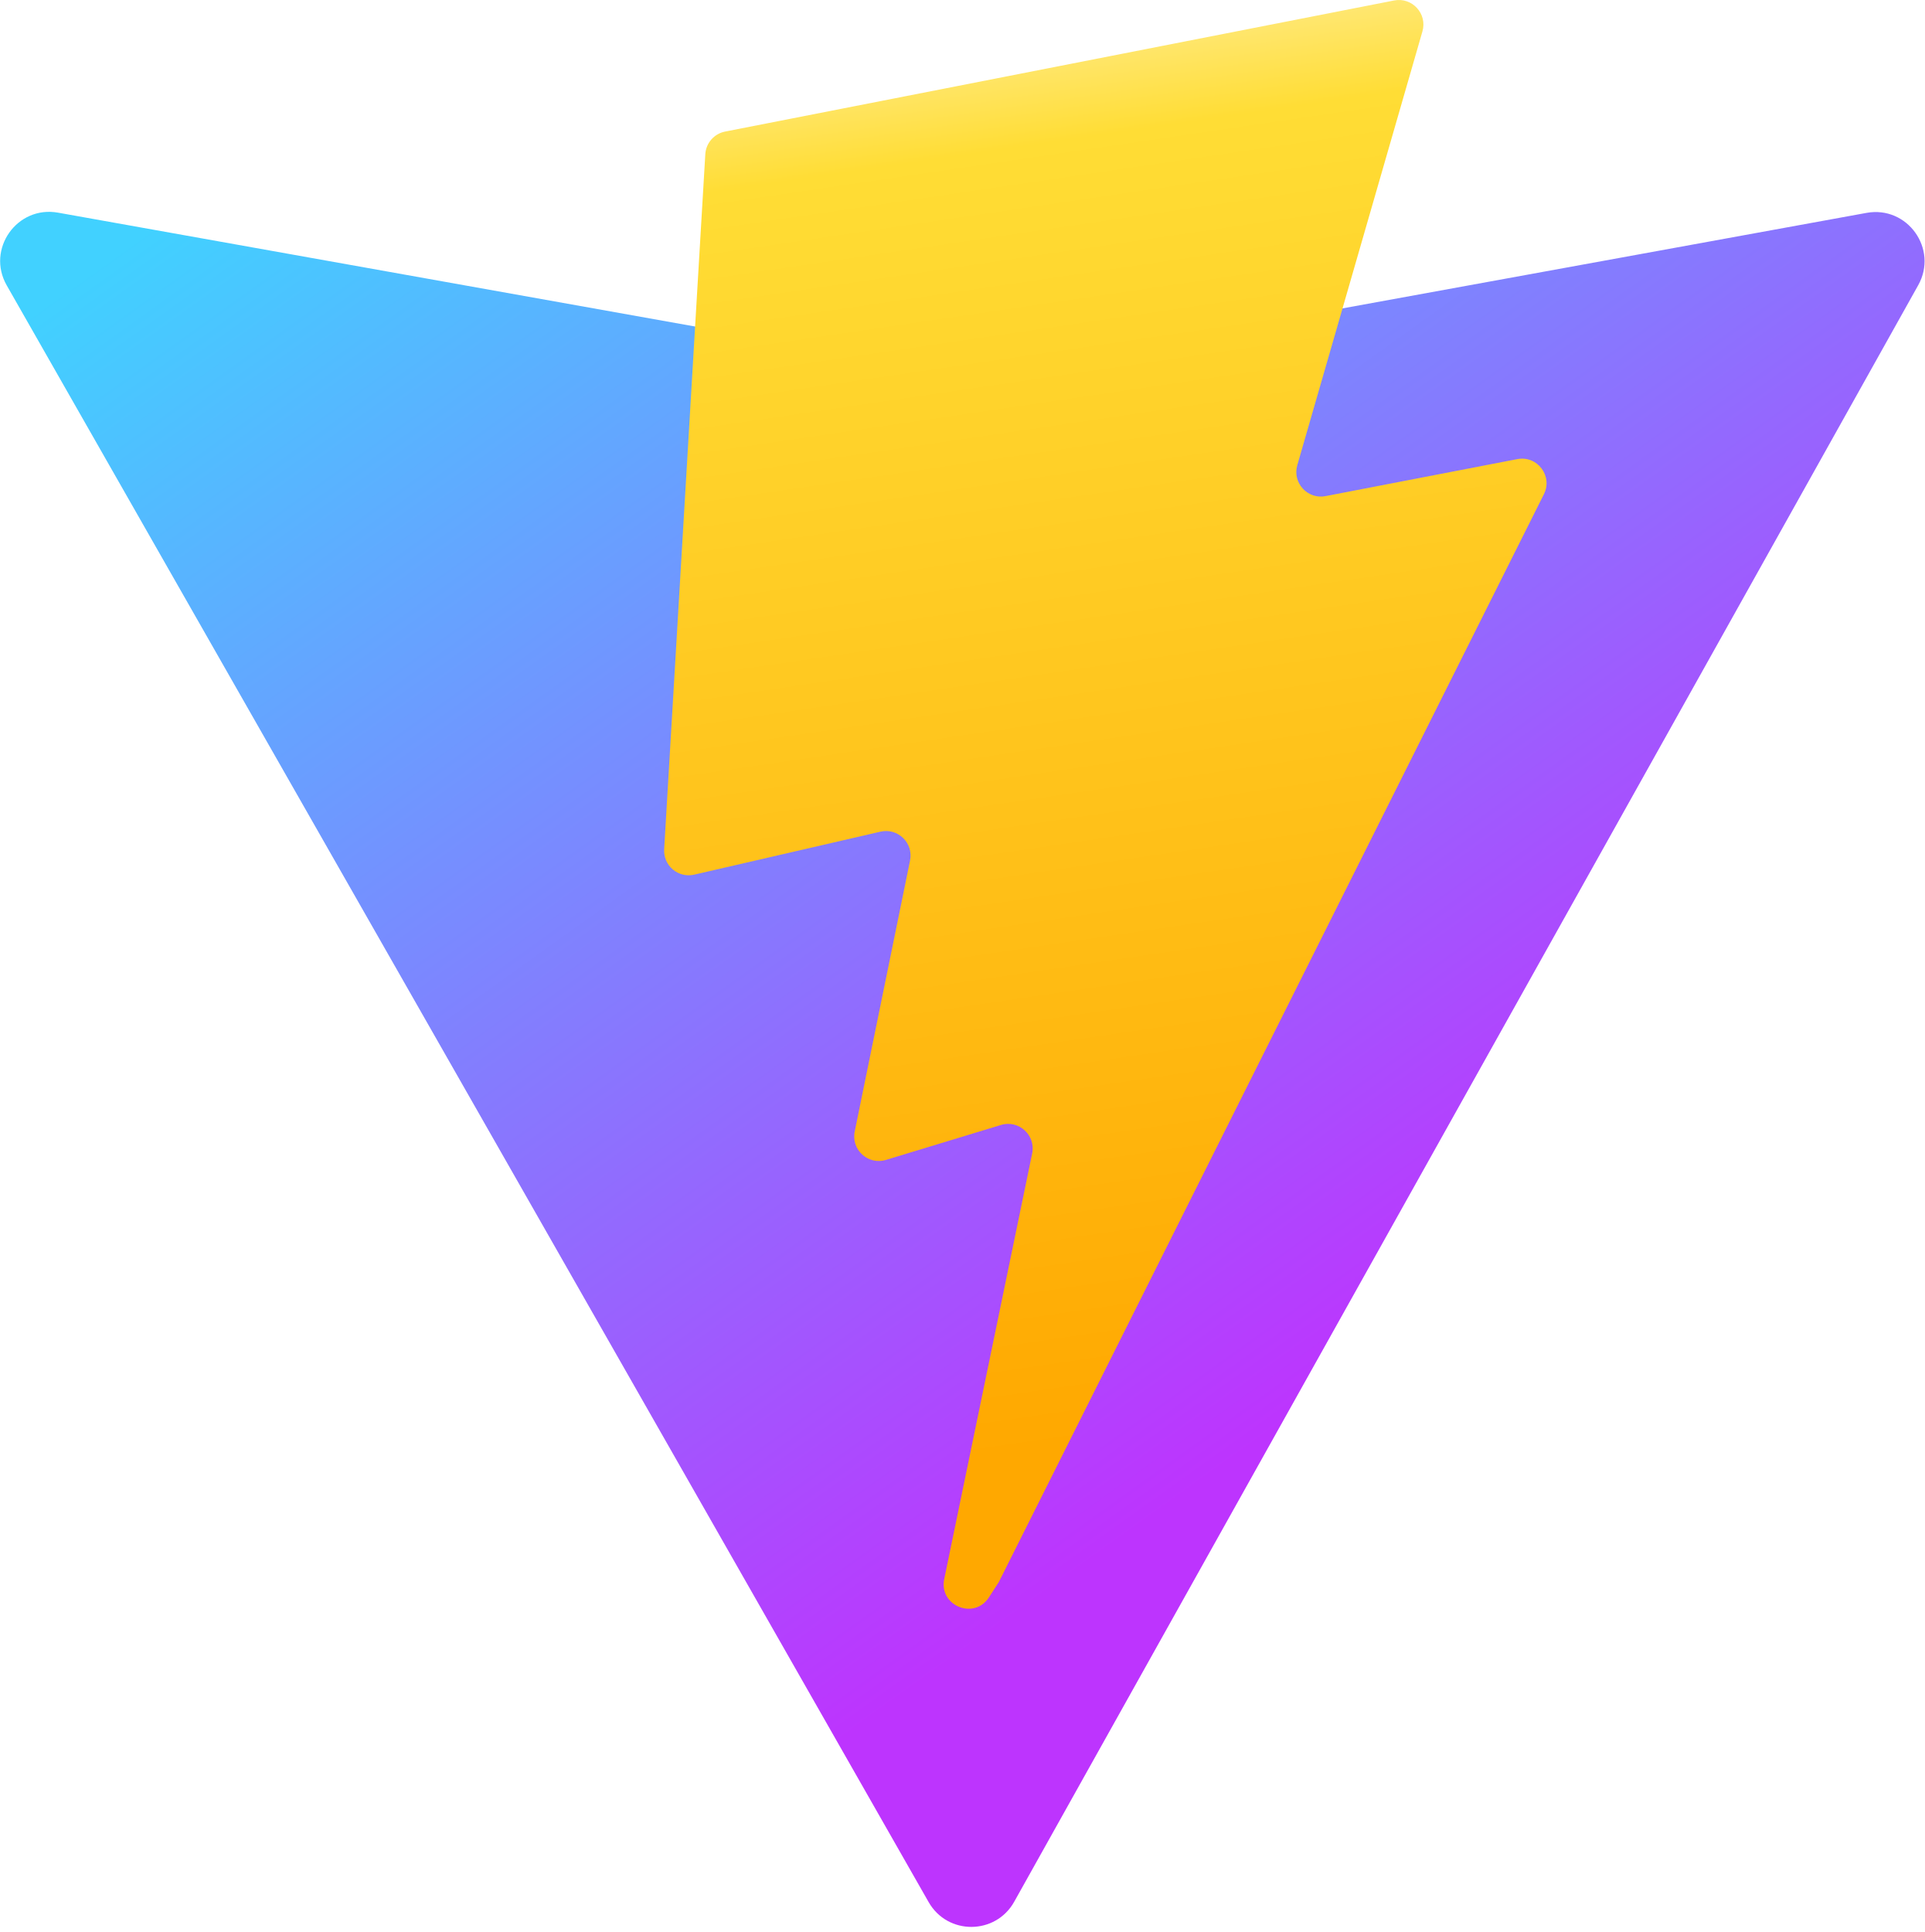
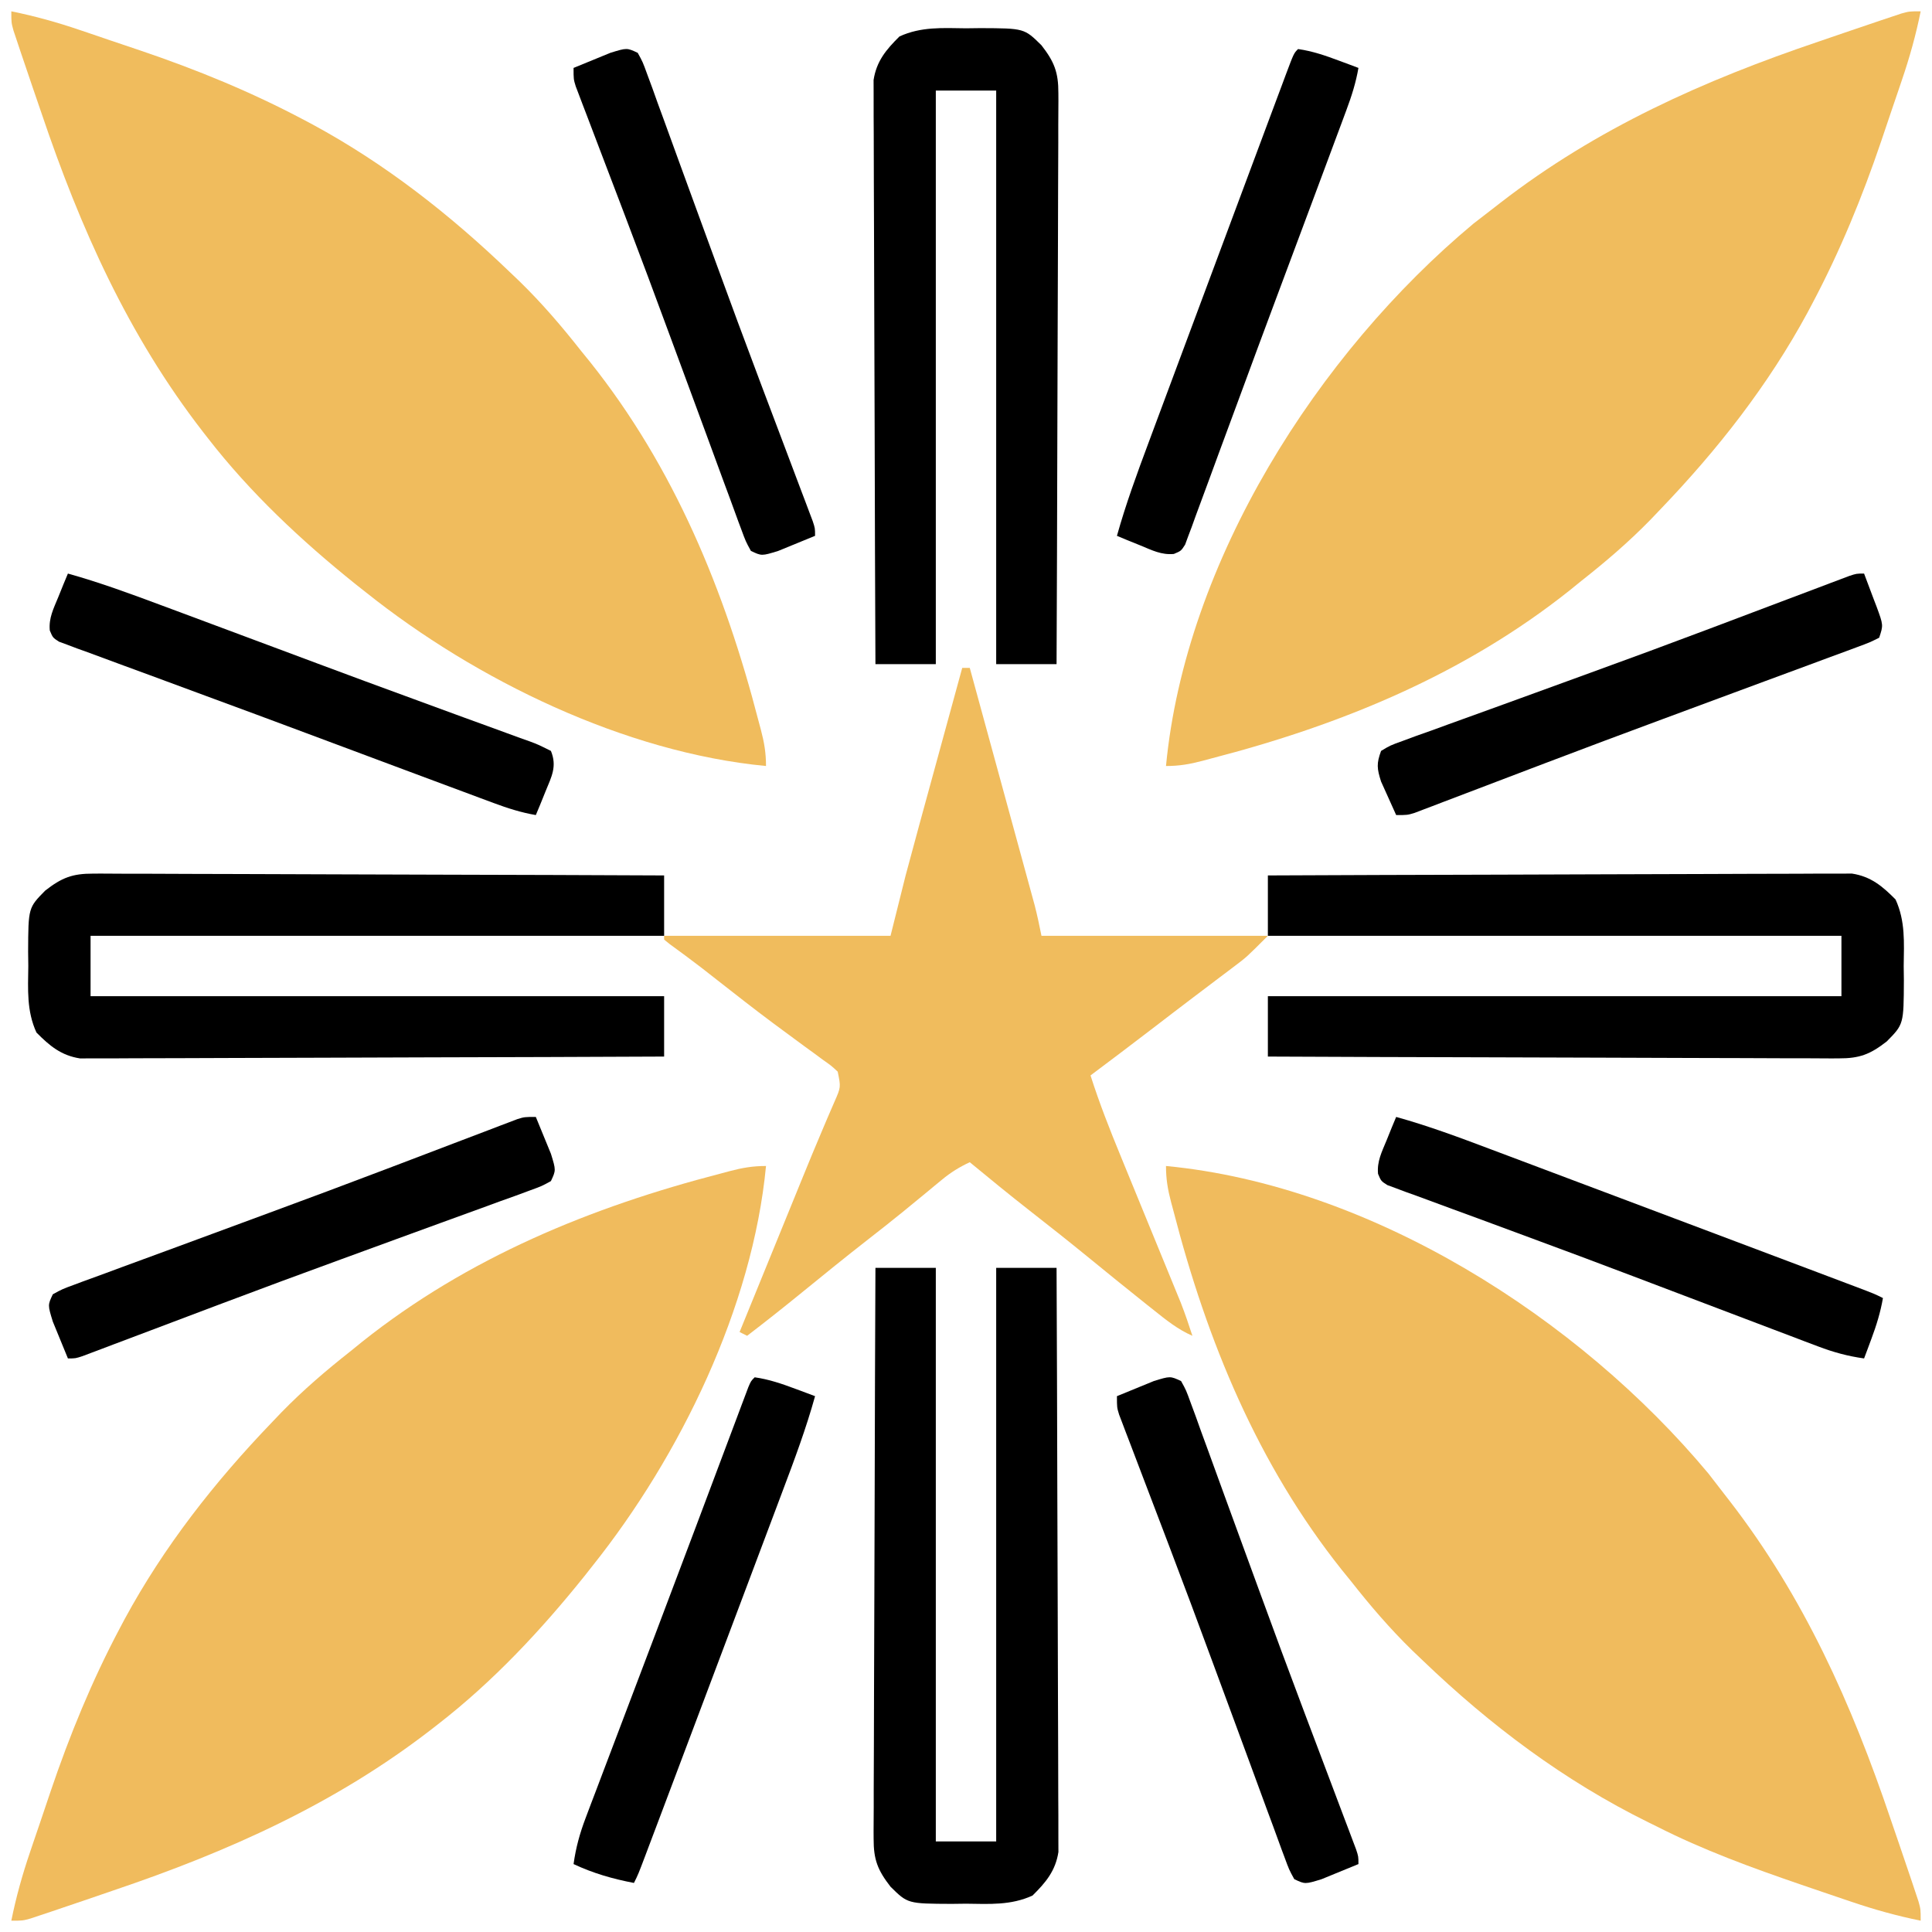
- <svg xmlns="http://www.w3.org/2000/svg" aria-hidden="true" role="img" class="iconify iconify--logos" width="31.88" height="32" preserveAspectRatio="xMidYMid meet" viewBox="0 0 256 257">
-   <defs>
-     <linearGradient id="IconifyId1813088fe1fbc01fb466" x1="-.828%" x2="57.636%" y1="7.652%" y2="78.411%">
-       <stop offset="0%" stop-color="#41D1FF" />
-       <stop offset="100%" stop-color="#BD34FE" />
-     </linearGradient>
-     <linearGradient id="IconifyId1813088fe1fbc01fb467" x1="43.376%" x2="50.316%" y1="2.242%" y2="89.03%">
-       <stop offset="0%" stop-color="#FFEA83" />
-       <stop offset="8.333%" stop-color="#FFDD35" />
-       <stop offset="100%" stop-color="#FFA800" />
-     </linearGradient>
-   </defs>
-   <path fill="url(#IconifyId1813088fe1fbc01fb466)" d="M255.153 37.938L134.897 252.976c-2.483 4.44-8.862 4.466-11.382.048L.875 37.958c-2.746-4.814 1.371-10.646 6.827-9.67l120.385 21.517a6.537 6.537 0 0 0 2.322-.004l117.867-21.483c5.438-.991 9.574 4.796 6.877 9.62Z" />
-   <path fill="url(#IconifyId1813088fe1fbc01fb467)" d="M185.432.063L96.44 17.501a3.268 3.268 0 0 0-2.634 3.014l-5.474 92.456a3.268 3.268 0 0 0 3.997 3.378l24.777-5.718c2.318-.535 4.413 1.507 3.936 3.838l-7.361 36.047c-.495 2.426 1.782 4.5 4.151 3.78l15.304-4.649c2.372-.72 4.652 1.36 4.15 3.788l-11.698 56.621c-.732 3.542 3.979 5.473 5.943 2.437l1.313-2.028l72.516-144.72c1.215-2.423-.88-5.186-3.54-4.672l-25.505 4.922c-2.396.462-4.435-1.77-3.759-4.114l16.646-57.705c.677-2.35-1.37-4.583-3.769-4.113Z" />
+ <svg xmlns="http://www.w3.org/2000/svg" version="1.1" width="512" height="512">
+   <path d="M0 0 C-1.261 6.231 -2.925 12.2 -4.977 18.215 C-5.266 19.069 -5.554 19.924 -5.852 20.805 C-6.463 22.606 -7.077 24.407 -7.693 26.207 C-8.611 28.896 -9.515 31.589 -10.418 34.283 C-15.457 49.157 -21.383 63.614 -28.75 77.5 C-29.161 78.275 -29.571 79.05 -29.994 79.848 C-40.426 99.119 -53.862 116.24 -69 132 C-69.856 132.897 -70.712 133.794 -71.594 134.719 C-77.367 140.639 -83.505 145.891 -90 151 C-90.975 151.791 -91.949 152.583 -92.953 153.398 C-120.954 175.701 -153.601 189.113 -188 198 C-188.777 198.209 -189.555 198.418 -190.356 198.633 C-193.729 199.523 -196.48 200 -200 200 C-194.826 145.702 -159.78 90.66 -118.5 56.25 C-116.678 54.819 -114.844 53.403 -113 52 C-112.47 51.589 -111.941 51.177 -111.395 50.753 C-85.861 30.972 -57.443 18.288 -27 8 C-24.664 7.199 -22.328 6.399 -19.992 5.598 C-17.808 4.855 -15.623 4.114 -13.438 3.375 C-12.426 3.032 -11.415 2.689 -10.373 2.335 C-9.444 2.026 -8.516 1.717 -7.559 1.398 C-6.747 1.127 -5.936 0.855 -5.099 0.576 C-3 0 -3 0 0 0 Z " fill="#F0BC5D" transform="translate(509,3)" />
+   <path d="M0 0 C54.298 5.174 109.34 40.22 143.75 81.5 C145.181 83.322 146.597 85.156 148 87 C148.617 87.794 148.617 87.794 149.247 88.605 C169.028 114.139 181.712 142.557 192 173 C192.801 175.336 193.601 177.672 194.402 180.008 C195.145 182.192 195.886 184.377 196.625 186.562 C197.14 188.079 197.14 188.079 197.665 189.627 C197.974 190.556 198.283 191.484 198.602 192.441 C199.009 193.659 199.009 193.659 199.424 194.901 C200 197 200 197 200 200 C193.796 198.742 187.847 197.094 181.855 195.059 C181.012 194.775 180.168 194.492 179.299 194.199 C176.593 193.286 173.89 192.363 171.188 191.438 C170.266 191.123 169.344 190.808 168.395 190.483 C155.263 185.98 142.393 181.301 130 175 C129.292 174.652 128.584 174.304 127.854 173.945 C105.55 162.968 85.878 148.172 68 131 C67.103 130.144 66.206 129.288 65.281 128.406 C59.361 122.633 54.109 116.495 49 110 C48.209 109.025 47.417 108.051 46.602 107.047 C24.299 79.046 10.887 46.399 2 12 C1.791 11.223 1.582 10.445 1.367 9.644 C0.477 6.271 0 3.52 0 0 Z " fill="#F0BB5D" transform="translate(309,309)" />
+   <path d="M0 0 C-3.565 37.411 -22.775 76.885 -46 106 C-46.717 106.909 -47.433 107.818 -48.172 108.754 C-59.71 123.136 -72.405 136.694 -87 148 C-87.537 148.419 -88.074 148.837 -88.627 149.269 C-114.155 169.038 -142.569 181.716 -173 192 C-175.336 192.801 -177.672 193.601 -180.008 194.402 C-182.192 195.145 -184.377 195.886 -186.562 196.625 C-188.079 197.14 -188.079 197.14 -189.627 197.665 C-190.556 197.974 -191.484 198.283 -192.441 198.602 C-193.659 199.009 -193.659 199.009 -194.901 199.424 C-197 200 -197 200 -200 200 C-198.739 193.769 -197.075 187.8 -195.023 181.785 C-194.59 180.503 -194.59 180.503 -194.148 179.195 C-193.537 177.394 -192.923 175.593 -192.307 173.793 C-191.389 171.104 -190.485 168.411 -189.582 165.717 C-184.543 150.843 -178.617 136.386 -171.25 122.5 C-170.839 121.725 -170.429 120.95 -170.006 120.152 C-159.574 100.881 -146.138 83.76 -131 68 C-130.144 67.103 -129.288 66.206 -128.406 65.281 C-122.633 59.361 -116.495 54.109 -110 49 C-109.025 48.209 -108.051 47.417 -107.047 46.602 C-79.046 24.299 -46.399 10.887 -12 2 C-11.223 1.791 -10.445 1.582 -9.644 1.367 C-6.271 0.477 -3.52 0 0 0 Z " fill="#F0BB5D" transform="translate(203,309)" />
+   <path d="M0 0 C6.231 1.261 12.2 2.925 18.215 4.977 C19.069 5.266 19.924 5.554 20.805 5.852 C22.606 6.463 24.407 7.077 26.207 7.693 C28.896 8.611 31.589 9.515 34.283 10.418 C49.157 15.457 63.614 21.383 77.5 28.75 C78.275 29.161 79.05 29.571 79.848 29.994 C99.119 40.426 116.24 53.862 132 69 C132.897 69.856 133.794 70.712 134.719 71.594 C140.639 77.367 145.891 83.505 151 90 C151.791 90.975 152.583 91.949 153.398 92.953 C175.701 120.954 189.113 153.601 198 188 C198.209 188.777 198.418 189.555 198.633 190.356 C199.523 193.729 200 196.48 200 200 C162.589 196.435 123.115 177.225 94 154 C93.091 153.283 92.182 152.567 91.246 151.828 C76.864 140.29 63.306 127.595 52 113 C51.372 112.195 51.372 112.195 50.731 111.373 C30.962 85.845 18.284 57.431 8 27 C7.199 24.664 6.399 22.328 5.598 19.992 C4.855 17.808 4.114 15.623 3.375 13.438 C2.86 11.921 2.86 11.921 2.335 10.373 C1.872 8.98 1.872 8.98 1.398 7.559 C1.127 6.747 0.855 5.936 0.576 5.099 C0 3 0 3 0 0 Z " fill="#F0BC5D" transform="translate(3,3)" />
+   <path d="M0 0 C0.66 0 1.32 0 2 0 C4.332 8.518 6.661 17.037 8.989 25.557 C10.07 29.513 11.151 33.469 12.234 37.425 C13.28 41.243 14.323 45.062 15.366 48.882 C15.764 50.337 16.162 51.793 16.561 53.248 C17.12 55.29 17.677 57.332 18.234 59.374 C18.552 60.535 18.869 61.697 19.196 62.893 C19.89 65.573 20.457 68.285 21 71 C40.8 71 60.6 71 81 71 C75.376 76.624 75.376 76.624 72.391 78.875 C71.727 79.379 71.063 79.883 70.379 80.402 C69.676 80.929 68.974 81.457 68.25 82 C66.736 83.147 65.221 84.294 63.707 85.441 C62.932 86.027 62.157 86.612 61.358 87.215 C57.538 90.106 53.739 93.023 49.938 95.938 C44.649 99.99 39.336 104.009 34 108 C36.331 115.316 39.112 122.382 42.035 129.48 C42.514 130.652 42.994 131.824 43.488 133.031 C44.752 136.122 46.019 139.211 47.288 142.301 C49.077 146.658 50.864 151.017 52.648 155.376 C53.595 157.691 54.545 160.005 55.496 162.318 C56.142 163.895 56.142 163.895 56.801 165.505 C57.178 166.423 57.556 167.342 57.944 168.289 C59.064 171.164 60.047 174.066 61 177 C57.138 175.322 54.013 172.797 50.75 170.188 C50.142 169.705 49.533 169.223 48.906 168.727 C43.56 164.478 38.266 160.165 32.975 155.847 C28.018 151.808 23.007 147.843 17.968 143.907 C12.577 139.688 7.277 135.362 2 131 C-0.767 132.291 -3.05 133.706 -5.398 135.652 C-6.035 136.176 -6.672 136.699 -7.328 137.238 C-8.004 137.799 -8.679 138.36 -9.375 138.938 C-10.82 140.125 -12.265 141.311 -13.711 142.496 C-14.795 143.385 -14.795 143.385 -15.901 144.292 C-18.903 146.735 -21.947 149.121 -25 151.5 C-30.847 156.064 -36.608 160.728 -42.355 165.417 C-47.182 169.35 -52.052 173.22 -57 177 C-57.66 176.67 -58.32 176.34 -59 176 C-56.28 169.333 -53.56 162.666 -50.84 155.999 C-49.917 153.738 -48.995 151.478 -48.073 149.218 C-47.177 147.021 -46.281 144.825 -45.385 142.629 C-44.503 140.469 -43.623 138.309 -42.744 136.148 C-40.779 131.322 -38.8 126.505 -36.75 121.714 C-36.248 120.529 -36.248 120.529 -35.735 119.32 C-35.121 117.879 -34.5 116.441 -33.87 115.007 C-32.151 111.111 -32.151 111.111 -33 107 C-34.696 105.424 -34.696 105.424 -36.84 103.918 C-37.647 103.322 -38.454 102.727 -39.286 102.113 C-40.161 101.478 -41.036 100.842 -41.938 100.188 C-43.765 98.84 -45.592 97.491 -47.418 96.141 C-48.348 95.454 -49.278 94.768 -50.236 94.061 C-55.189 90.368 -60.047 86.555 -64.91 82.745 C-65.594 82.209 -66.279 81.673 -66.984 81.121 C-67.641 80.607 -68.298 80.092 -68.975 79.562 C-71.794 77.388 -74.663 75.282 -77.54 73.184 C-78.022 72.793 -78.504 72.403 -79 72 C-79 71.67 -79 71.34 -79 71 C-59.2 71 -39.4 71 -19 71 C-17.68 65.72 -16.36 60.44 -15 55 C-13.79 50.464 -12.57 45.933 -11.328 41.406 C-11.001 40.208 -10.674 39.01 -10.336 37.776 C-9.309 34.017 -8.28 30.258 -7.25 26.5 C-6.545 23.923 -5.841 21.346 -5.137 18.77 C-3.426 12.513 -1.714 6.256 0 0 Z " fill="#F0BC5D" transform="translate(255,177)" />
+   <path d="M0 0 C5.28 0 10.56 0 16 0 C16 50.16 16 100.32 16 152 C21.28 152 26.56 152 32 152 C32 101.84 32 51.68 32 0 C37.28 0 42.56 0 48 0 C48.093 20.497 48.164 40.994 48.207 61.491 C48.228 71.008 48.256 80.525 48.302 90.042 C48.342 98.338 48.367 106.633 48.376 114.928 C48.382 119.321 48.394 123.712 48.423 128.105 C48.45 132.24 48.458 136.375 48.452 140.51 C48.454 142.026 48.461 143.543 48.477 145.059 C48.497 147.134 48.492 149.206 48.481 151.28 C48.485 152.44 48.488 153.599 48.492 154.794 C47.726 159.786 45.153 162.862 41.625 166.344 C35.885 168.967 30.231 168.577 24 168.5 C22.742 168.515 21.484 168.531 20.188 168.547 C8.558 168.498 8.558 168.498 4 164 C0.592 159.613 -0.499 156.822 -0.481 151.28 C-0.484 150.63 -0.488 149.98 -0.491 149.309 C-0.498 147.144 -0.476 144.98 -0.454 142.815 C-0.453 141.257 -0.454 139.7 -0.456 138.142 C-0.457 133.924 -0.434 129.705 -0.406 125.487 C-0.381 121.075 -0.378 116.662 -0.373 112.25 C-0.361 103.899 -0.328 95.548 -0.288 87.197 C-0.243 77.688 -0.221 68.179 -0.201 58.67 C-0.16 39.113 -0.088 19.557 0 0 Z " fill="#000000" transform="translate(232,336)" />
+   <path d="M0 0 C20.497 -0.093 40.994 -0.164 61.491 -0.207 C71.008 -0.228 80.525 -0.256 90.042 -0.302 C98.338 -0.342 106.633 -0.367 114.928 -0.376 C119.321 -0.382 123.712 -0.394 128.105 -0.423 C132.24 -0.45 136.375 -0.458 140.51 -0.452 C142.026 -0.454 143.543 -0.461 145.059 -0.477 C147.134 -0.497 149.206 -0.492 151.28 -0.481 C152.44 -0.485 153.599 -0.488 154.794 -0.492 C159.786 0.274 162.862 2.847 166.344 6.375 C168.967 12.115 168.577 17.769 168.5 24 C168.523 25.887 168.523 25.887 168.547 27.812 C168.498 39.442 168.498 39.442 164 44 C159.613 47.408 156.822 48.499 151.28 48.481 C150.63 48.484 149.98 48.488 149.309 48.491 C147.144 48.498 144.98 48.476 142.815 48.454 C141.257 48.453 139.7 48.454 138.142 48.456 C133.924 48.457 129.705 48.434 125.487 48.406 C121.075 48.381 116.662 48.378 112.25 48.373 C103.899 48.361 95.548 48.328 87.197 48.288 C77.688 48.243 68.179 48.221 58.67 48.201 C39.113 48.16 19.557 48.088 0 48 C0 42.72 0 37.44 0 32 C50.16 32 100.32 32 152 32 C152 26.72 152 21.44 152 16 C101.84 16 51.68 16 0 16 C0 10.72 0 5.44 0 0 Z " fill="#000000" transform="translate(336,232)" />
+   <path d="M0 0 C0.65 -0.003 1.301 -0.007 1.971 -0.01 C4.136 -0.017 6.3 0.005 8.465 0.027 C10.023 0.028 11.58 0.027 13.138 0.025 C17.356 0.024 21.575 0.047 25.793 0.075 C30.206 0.1 34.618 0.103 39.03 0.108 C47.381 0.12 55.732 0.153 64.083 0.193 C73.592 0.238 83.101 0.26 92.61 0.28 C112.167 0.322 131.723 0.393 151.28 0.481 C151.28 5.761 151.28 11.041 151.28 16.481 C101.12 16.481 50.96 16.481 -0.72 16.481 C-0.72 21.761 -0.72 27.041 -0.72 32.481 C49.44 32.481 99.6 32.481 151.28 32.481 C151.28 37.761 151.28 43.041 151.28 48.481 C130.783 48.574 110.286 48.645 89.789 48.688 C80.272 48.709 70.755 48.737 61.238 48.783 C52.942 48.823 44.647 48.848 36.352 48.857 C31.96 48.863 27.568 48.875 23.176 48.904 C19.04 48.931 14.906 48.939 10.77 48.933 C9.254 48.935 7.737 48.942 6.221 48.958 C4.147 48.978 2.074 48.973 0 48.962 C-1.739 48.968 -1.739 48.968 -3.514 48.973 C-8.506 48.207 -11.582 45.634 -15.064 42.106 C-17.686 36.366 -17.296 30.712 -17.22 24.481 C-17.235 23.223 -17.251 21.965 -17.267 20.669 C-17.217 9.039 -17.217 9.039 -12.72 4.481 C-8.333 1.073 -5.542 -0.018 0 0 Z " fill="#000000" transform="translate(24.71982,231.519)" />
+   <path d="M0 0 C1.258 -0.015 2.516 -0.031 3.812 -0.047 C15.442 0.002 15.442 0.002 20 4.5 C23.408 8.887 24.499 11.678 24.481 17.22 C24.484 17.87 24.488 18.52 24.491 19.191 C24.498 21.356 24.476 23.52 24.454 25.685 C24.453 27.243 24.454 28.8 24.456 30.358 C24.457 34.576 24.434 38.795 24.406 43.013 C24.381 47.425 24.378 51.838 24.373 56.25 C24.361 64.601 24.328 72.952 24.288 81.303 C24.243 90.812 24.221 100.321 24.201 109.83 C24.16 129.387 24.088 148.943 24 168.5 C18.72 168.5 13.44 168.5 8 168.5 C8 118.34 8 68.18 8 16.5 C2.72 16.5 -2.56 16.5 -8 16.5 C-8 66.66 -8 116.82 -8 168.5 C-13.28 168.5 -18.56 168.5 -24 168.5 C-24.093 148.003 -24.164 127.506 -24.207 107.009 C-24.228 97.492 -24.256 87.975 -24.302 78.458 C-24.342 70.162 -24.367 61.867 -24.376 53.572 C-24.382 49.179 -24.394 44.788 -24.423 40.395 C-24.45 36.26 -24.458 32.125 -24.452 27.99 C-24.454 26.474 -24.461 24.957 -24.477 23.441 C-24.497 21.366 -24.492 19.294 -24.481 17.22 C-24.485 16.06 -24.488 14.901 -24.492 13.706 C-23.726 8.714 -21.153 5.638 -17.625 2.156 C-11.885 -0.467 -6.231 -0.077 0 0 Z " fill="#000000" transform="translate(256,7.5)" />
+   <path d="M0 0 C1.327 2.401 1.327 2.401 2.508 5.651 C2.961 6.873 3.414 8.096 3.881 9.355 C4.367 10.717 4.854 12.079 5.34 13.441 C5.859 14.858 6.379 16.275 6.901 17.691 C8.306 21.515 9.692 25.345 11.075 29.177 C12.511 33.149 13.966 37.114 15.419 41.079 C17.196 45.928 18.972 50.778 20.741 55.63 C24.567 66.123 28.447 76.593 32.387 87.043 C32.635 87.701 32.882 88.359 33.138 89.036 C35.258 94.661 37.382 100.285 39.509 105.907 C40.782 109.276 42.051 112.646 43.32 116.016 C43.697 117.008 44.074 118.001 44.462 119.023 C44.8 119.921 45.137 120.818 45.485 121.743 C45.78 122.522 46.074 123.302 46.378 124.105 C47 126 47 126 47 128 C44.922 128.868 42.838 129.719 40.75 130.562 C39.59 131.038 38.43 131.514 37.234 132.004 C32.854 133.353 32.854 133.353 30 132 C28.629 129.503 28.629 129.503 27.385 126.118 C27.153 125.5 26.92 124.882 26.681 124.245 C25.908 122.174 25.157 120.095 24.406 118.016 C23.862 116.545 23.316 115.076 22.769 113.607 C21.3 109.648 19.849 105.683 18.402 101.716 C16.902 97.614 15.384 93.519 13.868 89.423 C12.028 84.451 10.189 79.478 8.357 74.502 C4.549 64.157 0.69 53.831 -3.23 43.527 C-3.707 42.274 -4.183 41.021 -4.659 39.768 C-6.434 35.101 -8.211 30.435 -9.993 25.771 C-11.191 22.634 -12.383 19.495 -13.574 16.355 C-13.926 15.44 -14.278 14.525 -14.64 13.582 C-14.954 12.751 -15.269 11.92 -15.593 11.063 C-15.866 10.346 -16.14 9.628 -16.422 8.888 C-17 7 -17 7 -17 4 C-14.922 3.132 -12.838 2.281 -10.75 1.438 C-9.59 0.962 -8.43 0.486 -7.234 -0.004 C-2.875 -1.346 -2.875 -1.346 0 0 Z " fill="#000000" transform="translate(169,14)" />
+   <path d="M0 0 C1.327 2.401 1.327 2.401 2.508 5.651 C2.961 6.873 3.414 8.096 3.881 9.355 C4.367 10.717 4.854 12.079 5.34 13.441 C5.859 14.858 6.379 16.275 6.901 17.691 C8.306 21.515 9.692 25.345 11.075 29.177 C12.511 33.149 13.966 37.114 15.419 41.079 C17.196 45.928 18.972 50.778 20.741 55.63 C24.567 66.123 28.447 76.593 32.387 87.043 C32.635 87.701 32.882 88.359 33.138 89.036 C35.258 94.661 37.382 100.285 39.509 105.907 C40.782 109.276 42.051 112.646 43.32 116.016 C43.697 117.008 44.074 118.001 44.462 119.023 C44.8 119.921 45.137 120.818 45.485 121.743 C45.78 122.522 46.074 123.302 46.378 124.105 C47 126 47 126 47 128 C44.922 128.868 42.838 129.719 40.75 130.562 C39.59 131.038 38.43 131.514 37.234 132.004 C32.854 133.353 32.854 133.353 30 132 C28.629 129.503 28.629 129.503 27.385 126.118 C27.153 125.5 26.92 124.882 26.681 124.245 C25.908 122.174 25.157 120.095 24.406 118.016 C23.862 116.545 23.316 115.076 22.769 113.607 C21.3 109.648 19.849 105.683 18.402 101.716 C16.902 97.614 15.384 93.519 13.868 89.423 C12.028 84.451 10.189 79.478 8.357 74.502 C4.549 64.157 0.69 53.831 -3.23 43.527 C-3.707 42.274 -4.183 41.021 -4.659 39.768 C-6.434 35.101 -8.211 30.435 -9.993 25.771 C-11.191 22.634 -12.383 19.495 -13.574 16.355 C-13.926 15.44 -14.278 14.525 -14.64 13.582 C-14.954 12.751 -15.269 11.92 -15.593 11.063 C-15.866 10.346 -16.14 9.628 -16.422 8.888 C-17 7 -17 7 -17 4 C-14.922 3.132 -12.838 2.281 -10.75 1.438 C-9.59 0.962 -8.43 0.486 -7.234 -0.004 C-2.875 -1.346 -2.875 -1.346 0 0 Z " fill="#000000" transform="translate(313,366)" />
+   <path d="M0 0 C3.795 0.533 7.233 1.725 10.812 3.062 C11.788 3.425 12.764 3.787 13.77 4.16 C14.506 4.437 15.242 4.714 16 5 C13.624 13.563 10.534 21.839 7.398 30.145 C6.843 31.623 6.288 33.102 5.733 34.581 C4.255 38.516 2.773 42.449 1.291 46.381 C-0.24 50.446 -1.768 54.511 -3.296 58.577 C-6.308 66.587 -9.325 74.596 -12.343 82.604 C-13.869 86.652 -15.394 90.701 -16.918 94.75 C-19.318 101.126 -21.721 107.501 -24.125 113.875 C-24.48 114.816 -24.835 115.757 -25.2 116.727 C-26.176 119.316 -27.154 121.904 -28.133 124.492 C-28.414 125.238 -28.695 125.983 -28.984 126.751 C-30.885 131.769 -30.885 131.769 -32 134 C-37.691 132.903 -42.746 131.459 -48 129 C-47.4 124.687 -46.361 120.894 -44.817 116.826 C-44.132 115.008 -44.132 115.008 -43.434 113.154 C-42.928 111.831 -42.423 110.507 -41.918 109.184 C-41.39 107.789 -40.863 106.393 -40.336 104.998 C-38.919 101.251 -37.496 97.507 -36.072 93.764 C-34.596 89.881 -33.125 85.995 -31.655 82.11 C-29.862 77.376 -28.068 72.641 -26.272 67.908 C-22.694 58.479 -19.129 49.045 -15.583 39.603 C-14.87 37.705 -14.157 35.807 -13.444 33.909 C-10.79 26.851 -10.79 26.851 -8.14 19.79 C-6.949 16.615 -5.754 13.44 -4.559 10.266 C-4.209 9.33 -3.859 8.395 -3.499 7.432 C-3.181 6.591 -2.864 5.75 -2.537 4.884 C-2.125 3.787 -2.125 3.787 -1.705 2.668 C-1 1 -1 1 0 0 Z " fill="#000000" transform="translate(200,365)" />
+   <path d="M0 0 C8.563 2.376 16.839 5.466 25.145 8.602 C26.623 9.157 28.102 9.712 29.581 10.267 C33.516 11.745 37.449 13.227 41.381 14.709 C45.446 16.24 49.511 17.768 53.577 19.296 C61.587 22.308 69.596 25.325 77.604 28.343 C81.652 29.869 85.701 31.394 89.75 32.918 C96.126 35.318 102.501 37.721 108.875 40.125 C109.816 40.48 110.757 40.835 111.727 41.2 C114.316 42.176 116.904 43.154 119.492 44.133 C120.238 44.414 120.983 44.695 121.751 44.984 C126.769 46.885 126.769 46.885 129 48 C128.343 51.782 127.28 55.218 125.938 58.812 C125.575 59.788 125.213 60.764 124.84 61.77 C124.563 62.506 124.286 63.242 124 64 C119.687 63.4 115.894 62.361 111.826 60.817 C110.614 60.361 109.403 59.904 108.154 59.433 C106.831 58.928 105.507 58.423 104.184 57.918 C102.789 57.39 101.393 56.863 99.998 56.336 C96.251 54.92 92.507 53.497 88.764 52.072 C82.523 49.698 76.279 47.333 70.037 44.965 C67.66 44.063 65.284 43.161 62.908 42.259 C53.49 38.684 44.057 35.156 34.603 31.675 C30.305 30.091 26.01 28.496 21.714 26.904 C19.408 26.053 17.1 25.207 14.79 24.367 C11.61 23.209 8.437 22.033 5.266 20.852 C3.863 20.35 3.863 20.35 2.432 19.838 C1.591 19.521 0.75 19.204 -0.116 18.877 C-0.847 18.609 -1.579 18.341 -2.332 18.065 C-4 17 -4 17 -4.805 15.085 C-5.114 11.778 -3.808 9.288 -2.562 6.25 C-2.089 5.08 -1.616 3.909 -1.129 2.703 C-0.756 1.811 -0.384 0.919 0 0 Z " fill="#000000" transform="translate(370,296)" />
+   <path d="M0 0 C0.868 2.078 1.719 4.162 2.562 6.25 C3.038 7.41 3.514 8.57 4.004 9.766 C5.346 14.125 5.346 14.125 4 17 C1.599 18.327 1.599 18.327 -1.651 19.508 C-2.873 19.961 -4.096 20.414 -5.355 20.881 C-6.717 21.367 -8.079 21.854 -9.441 22.34 C-10.858 22.859 -12.275 23.379 -13.691 23.901 C-17.515 25.306 -21.345 26.692 -25.177 28.075 C-29.149 29.511 -33.114 30.966 -37.079 32.419 C-41.928 34.196 -46.778 35.972 -51.63 37.741 C-62.123 41.567 -72.593 45.447 -83.043 49.387 C-83.701 49.635 -84.359 49.882 -85.036 50.138 C-90.661 52.258 -96.285 54.382 -101.907 56.509 C-105.276 57.782 -108.646 59.051 -112.016 60.32 C-113.008 60.697 -114.001 61.074 -115.023 61.462 C-115.921 61.8 -116.818 62.137 -117.743 62.485 C-118.522 62.78 -119.302 63.074 -120.105 63.378 C-122 64 -122 64 -124 64 C-124.868 61.922 -125.719 59.838 -126.562 57.75 C-127.038 56.59 -127.514 55.43 -128.004 54.234 C-129.353 49.854 -129.353 49.854 -128 47 C-125.503 45.629 -125.503 45.629 -122.118 44.385 C-121.5 44.153 -120.882 43.92 -120.245 43.681 C-118.174 42.908 -116.095 42.157 -114.016 41.406 C-112.545 40.862 -111.076 40.316 -109.607 39.769 C-105.648 38.3 -101.683 36.849 -97.716 35.402 C-93.614 33.902 -89.519 32.384 -85.423 30.868 C-80.451 29.028 -75.478 27.189 -70.502 25.357 C-60.157 21.549 -49.831 17.69 -39.527 13.77 C-38.274 13.293 -37.021 12.817 -35.768 12.341 C-31.101 10.566 -26.435 8.789 -21.771 7.007 C-18.634 5.809 -15.495 4.617 -12.355 3.426 C-10.982 2.898 -10.982 2.898 -9.582 2.36 C-8.751 2.046 -7.92 1.731 -7.063 1.407 C-6.346 1.134 -5.628 0.86 -4.888 0.578 C-3 0 -3 0 0 0 Z " fill="#000000" transform="translate(142,296)" />
+   <path d="M0 0 C0.866 2.267 1.718 4.538 2.562 6.812 C2.933 7.776 2.933 7.776 3.311 8.76 C5.113 13.66 5.113 13.66 4 17 C1.503 18.251 1.503 18.251 -1.882 19.502 C-2.5 19.734 -3.118 19.966 -3.755 20.205 C-5.828 20.98 -7.906 21.738 -9.984 22.496 C-11.454 23.042 -12.924 23.589 -14.393 24.137 C-18.353 25.611 -22.318 27.072 -26.284 28.53 C-30.385 30.039 -34.481 31.562 -38.577 33.083 C-43.55 34.93 -48.523 36.776 -53.498 38.617 C-63.84 42.445 -74.165 46.315 -84.473 50.234 C-85.726 50.71 -86.979 51.186 -88.232 51.662 C-92.899 53.436 -97.565 55.211 -102.229 56.993 C-105.366 58.191 -108.505 59.383 -111.645 60.574 C-112.56 60.926 -113.475 61.278 -114.418 61.64 C-115.665 62.112 -115.665 62.112 -116.937 62.593 C-118.013 63.003 -118.013 63.003 -119.112 63.422 C-121 64 -121 64 -124 64 C-124.87 62.112 -125.721 60.214 -126.562 58.312 C-127.276 56.729 -127.276 56.729 -128.004 55.113 C-129.101 51.685 -129.239 50.342 -128 47 C-125.599 45.553 -125.599 45.553 -122.349 44.379 C-121.127 43.926 -119.904 43.473 -118.645 43.006 C-117.283 42.524 -115.921 42.043 -114.559 41.562 C-113.141 41.045 -111.725 40.526 -110.309 40.006 C-106.487 38.605 -102.656 37.229 -98.823 35.857 C-94.85 34.43 -90.886 32.98 -86.921 31.532 C-82.072 29.761 -77.223 27.992 -72.37 26.233 C-61.873 22.427 -51.404 18.557 -40.957 14.617 C-40.299 14.369 -39.641 14.121 -38.964 13.866 C-33.339 11.745 -27.715 9.619 -22.093 7.491 C-18.724 6.218 -15.355 4.948 -11.984 3.68 C-10.992 3.303 -9.999 2.926 -8.977 2.538 C-8.079 2.2 -7.182 1.863 -6.257 1.515 C-5.478 1.22 -4.698 0.926 -3.895 0.622 C-2 0 -2 0 0 0 Z " fill="#000000" transform="translate(494,152)" />
+   <path d="M0 0 C3.795 0.533 7.233 1.725 10.812 3.062 C11.788 3.425 12.764 3.787 13.77 4.16 C14.506 4.437 15.242 4.714 16 5 C15.329 8.907 14.199 12.44 12.817 16.152 C12.361 17.384 11.904 18.616 11.433 19.885 C10.928 21.236 10.423 22.587 9.918 23.938 C9.39 25.356 8.863 26.775 8.336 28.195 C6.919 32.008 5.496 35.82 4.072 39.632 C3.189 41.996 2.306 44.361 1.423 46.727 C-0.963 53.121 -3.35 59.515 -5.741 65.908 C-9.053 74.764 -12.343 83.628 -15.604 92.503 C-17.424 97.457 -19.26 102.406 -21.096 107.354 C-21.947 109.656 -22.793 111.96 -23.633 114.266 C-24.791 117.44 -25.967 120.605 -27.148 123.77 C-27.483 124.702 -27.817 125.633 -28.162 126.594 C-28.479 127.431 -28.796 128.269 -29.123 129.132 C-29.391 129.86 -29.659 130.588 -29.935 131.339 C-31 133 -31 133 -32.915 133.804 C-36.223 134.115 -38.712 132.808 -41.75 131.562 C-43.506 130.853 -43.506 130.853 -45.297 130.129 C-46.189 129.756 -47.081 129.384 -48 129 C-45.66 120.635 -42.691 112.528 -39.652 104.398 C-39.122 102.973 -38.592 101.547 -38.062 100.121 C-36.649 96.322 -35.232 92.523 -33.815 88.726 C-32.642 85.582 -31.471 82.438 -30.3 79.294 C-27.367 71.418 -24.429 63.543 -21.49 55.669 C-19.668 50.791 -17.849 45.913 -16.031 41.034 C-13.89 35.285 -11.745 29.538 -9.597 23.792 C-8.826 21.727 -8.055 19.661 -7.285 17.595 C-6.233 14.774 -5.178 11.955 -4.121 9.137 C-3.662 7.903 -3.662 7.903 -3.194 6.644 C-1.115 1.115 -1.115 1.115 0 0 Z " fill="#000000" transform="translate(344,13)" />
+   <path d="M0 0 C8.365 2.34 16.472 5.309 24.602 8.348 C26.027 8.878 27.453 9.408 28.879 9.937 C33.462 11.641 38.044 13.352 42.625 15.062 C44.196 15.649 45.767 16.235 47.338 16.821 C48.12 17.113 48.901 17.405 49.706 17.705 C51.289 18.296 52.872 18.886 54.454 19.477 C58.415 20.955 62.375 22.433 66.335 23.912 C74.776 27.064 83.225 30.191 91.69 33.279 C96.199 34.924 100.704 36.58 105.208 38.238 C107.272 38.994 109.338 39.744 111.405 40.489 C114.23 41.507 117.047 42.544 119.863 43.586 C120.686 43.876 121.508 44.167 122.356 44.466 C124.591 45.306 124.591 45.306 128 47 C129.669 51.098 128.193 53.774 126.562 57.75 C126.089 58.92 125.616 60.091 125.129 61.297 C124.756 62.189 124.384 63.081 124 64 C120.093 63.329 116.56 62.199 112.848 60.817 C111.616 60.361 110.384 59.904 109.115 59.433 C107.764 58.928 106.413 58.423 105.062 57.918 C103.644 57.39 102.225 56.863 100.805 56.336 C96.992 54.919 93.18 53.496 89.368 52.072 C87.004 51.189 84.639 50.306 82.273 49.423 C75.879 47.037 69.485 44.65 63.092 42.259 C54.236 38.947 45.372 35.657 36.497 32.396 C31.543 30.576 26.594 28.74 21.646 26.904 C19.344 26.053 17.04 25.207 14.734 24.367 C11.56 23.209 8.395 22.033 5.23 20.852 C4.298 20.517 3.367 20.183 2.406 19.838 C1.569 19.521 0.731 19.204 -0.132 18.877 C-1.224 18.475 -1.224 18.475 -2.339 18.065 C-4 17 -4 17 -4.804 15.085 C-5.115 11.777 -3.808 9.288 -2.562 6.25 C-2.089 5.08 -1.616 3.909 -1.129 2.703 C-0.756 1.811 -0.384 0.919 0 0 Z " fill="#000000" transform="translate(18,152)" />
</svg>
